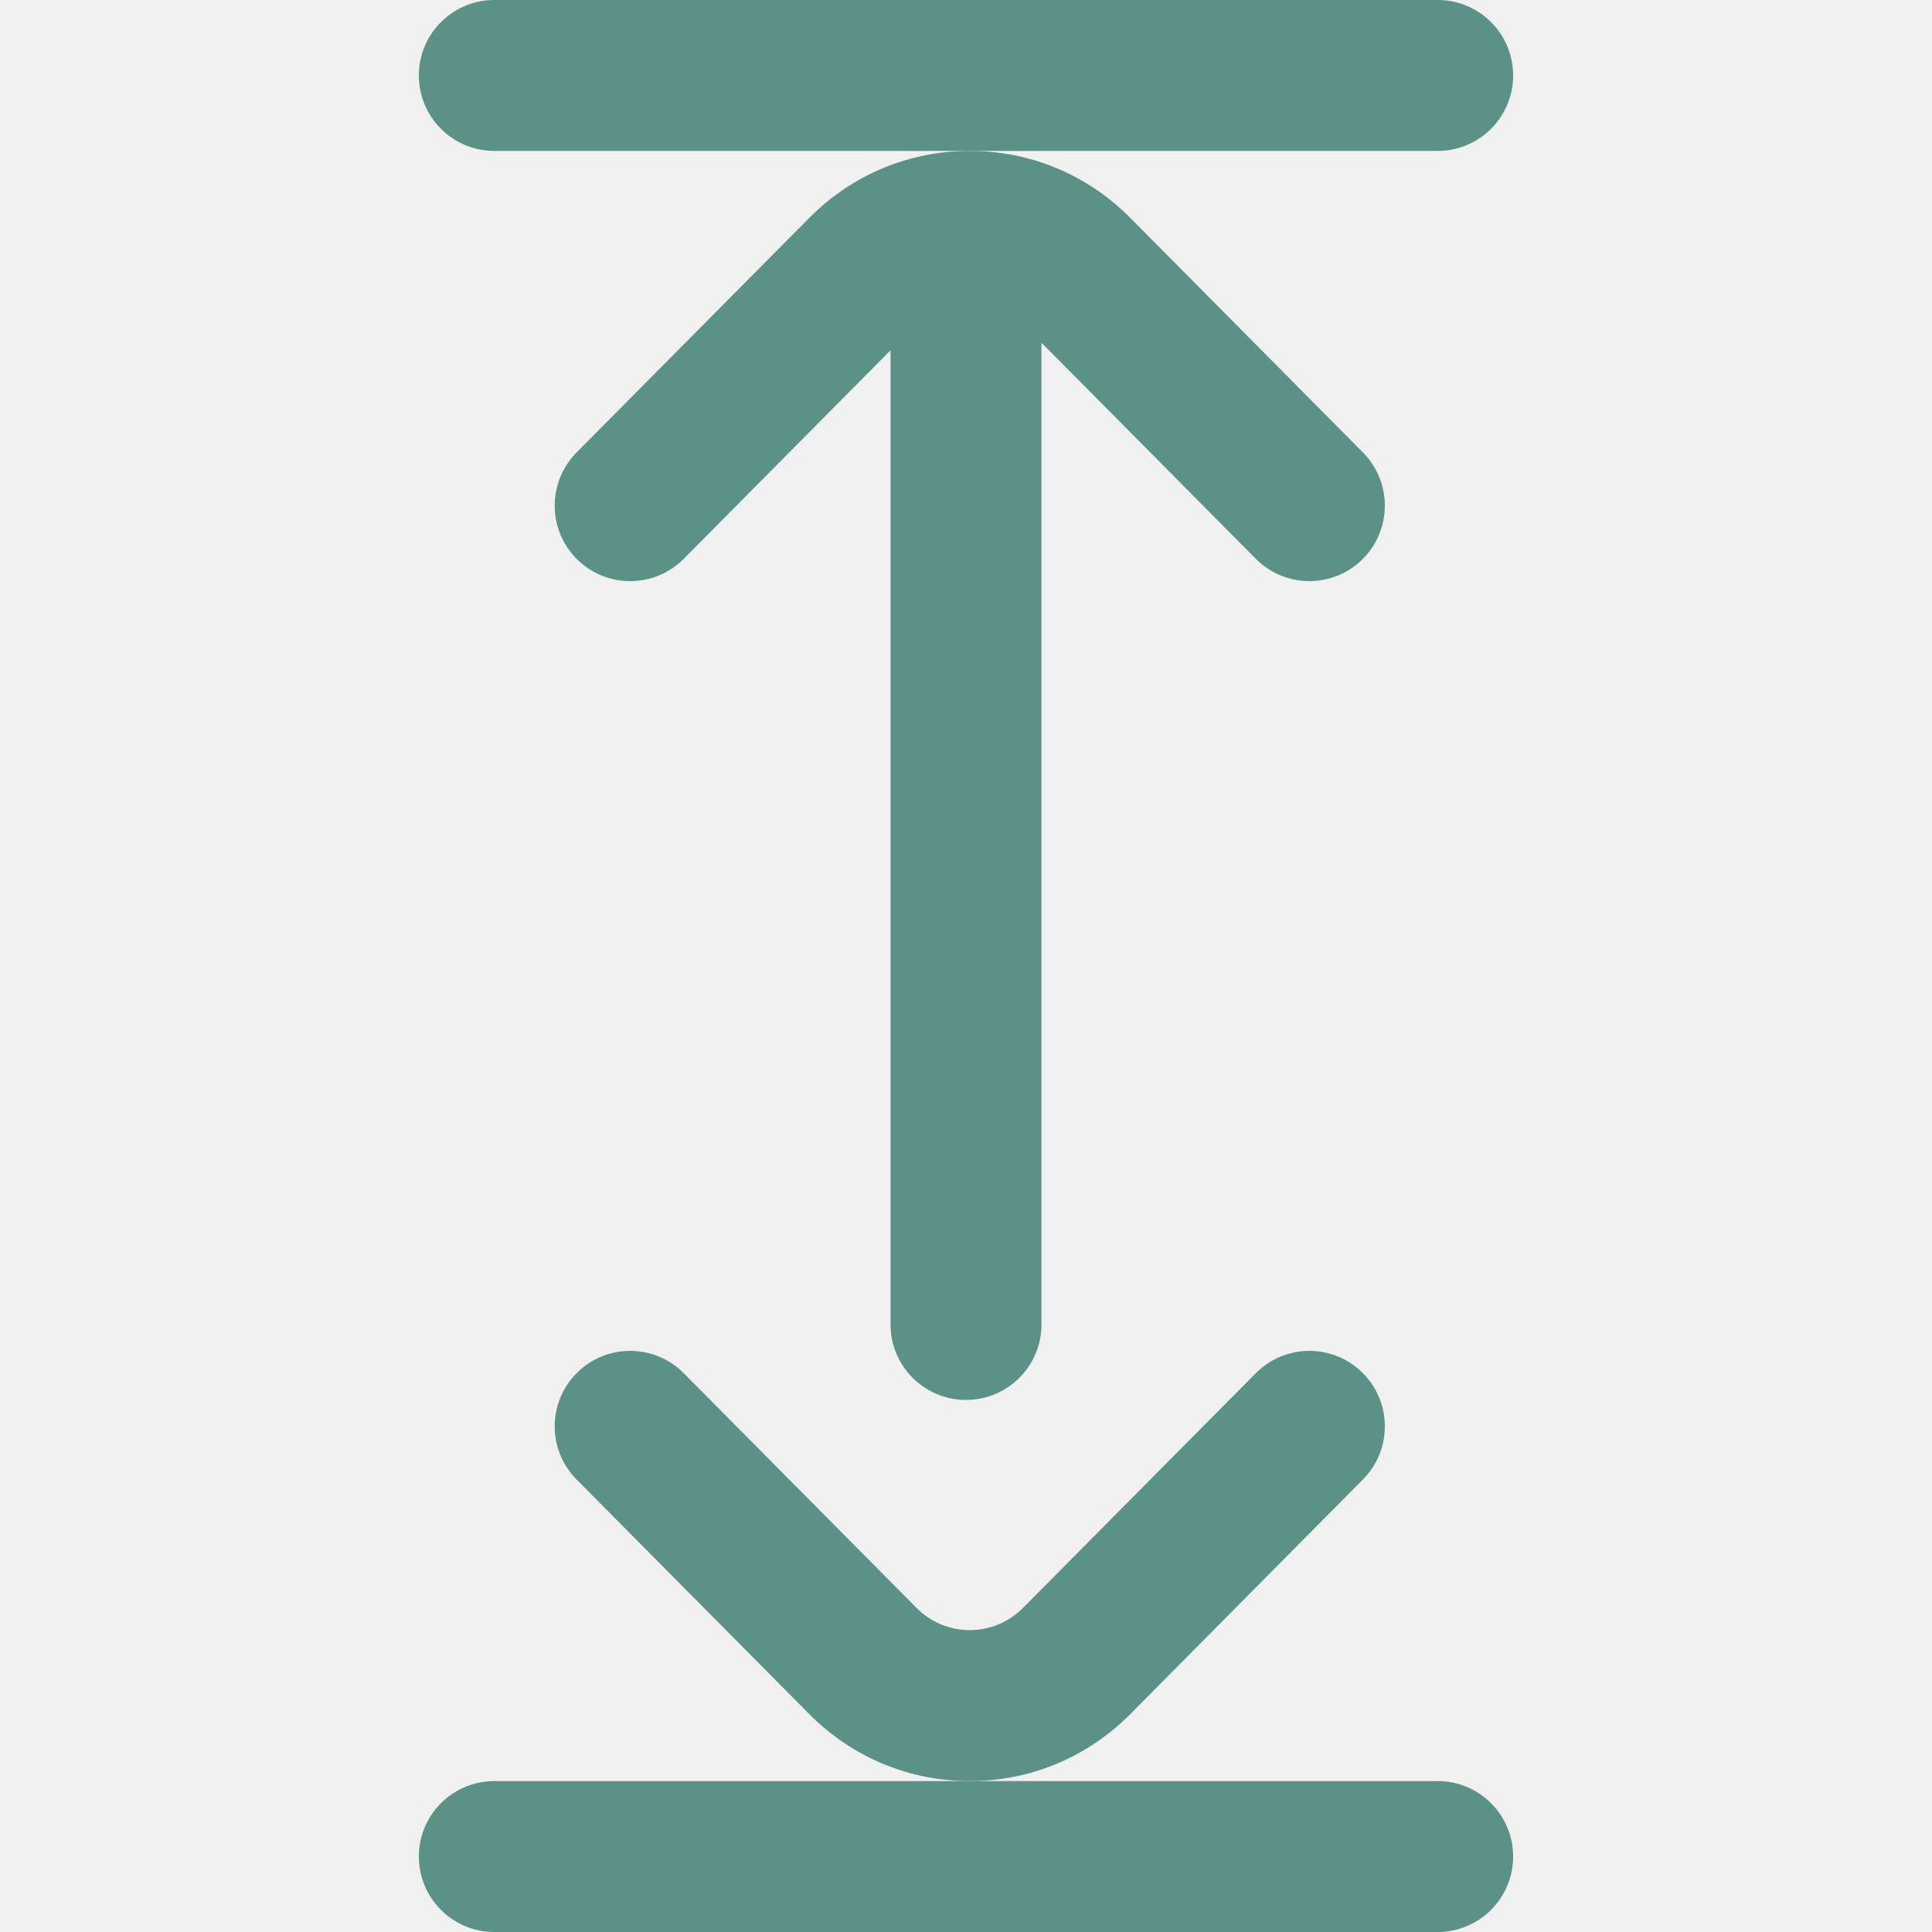
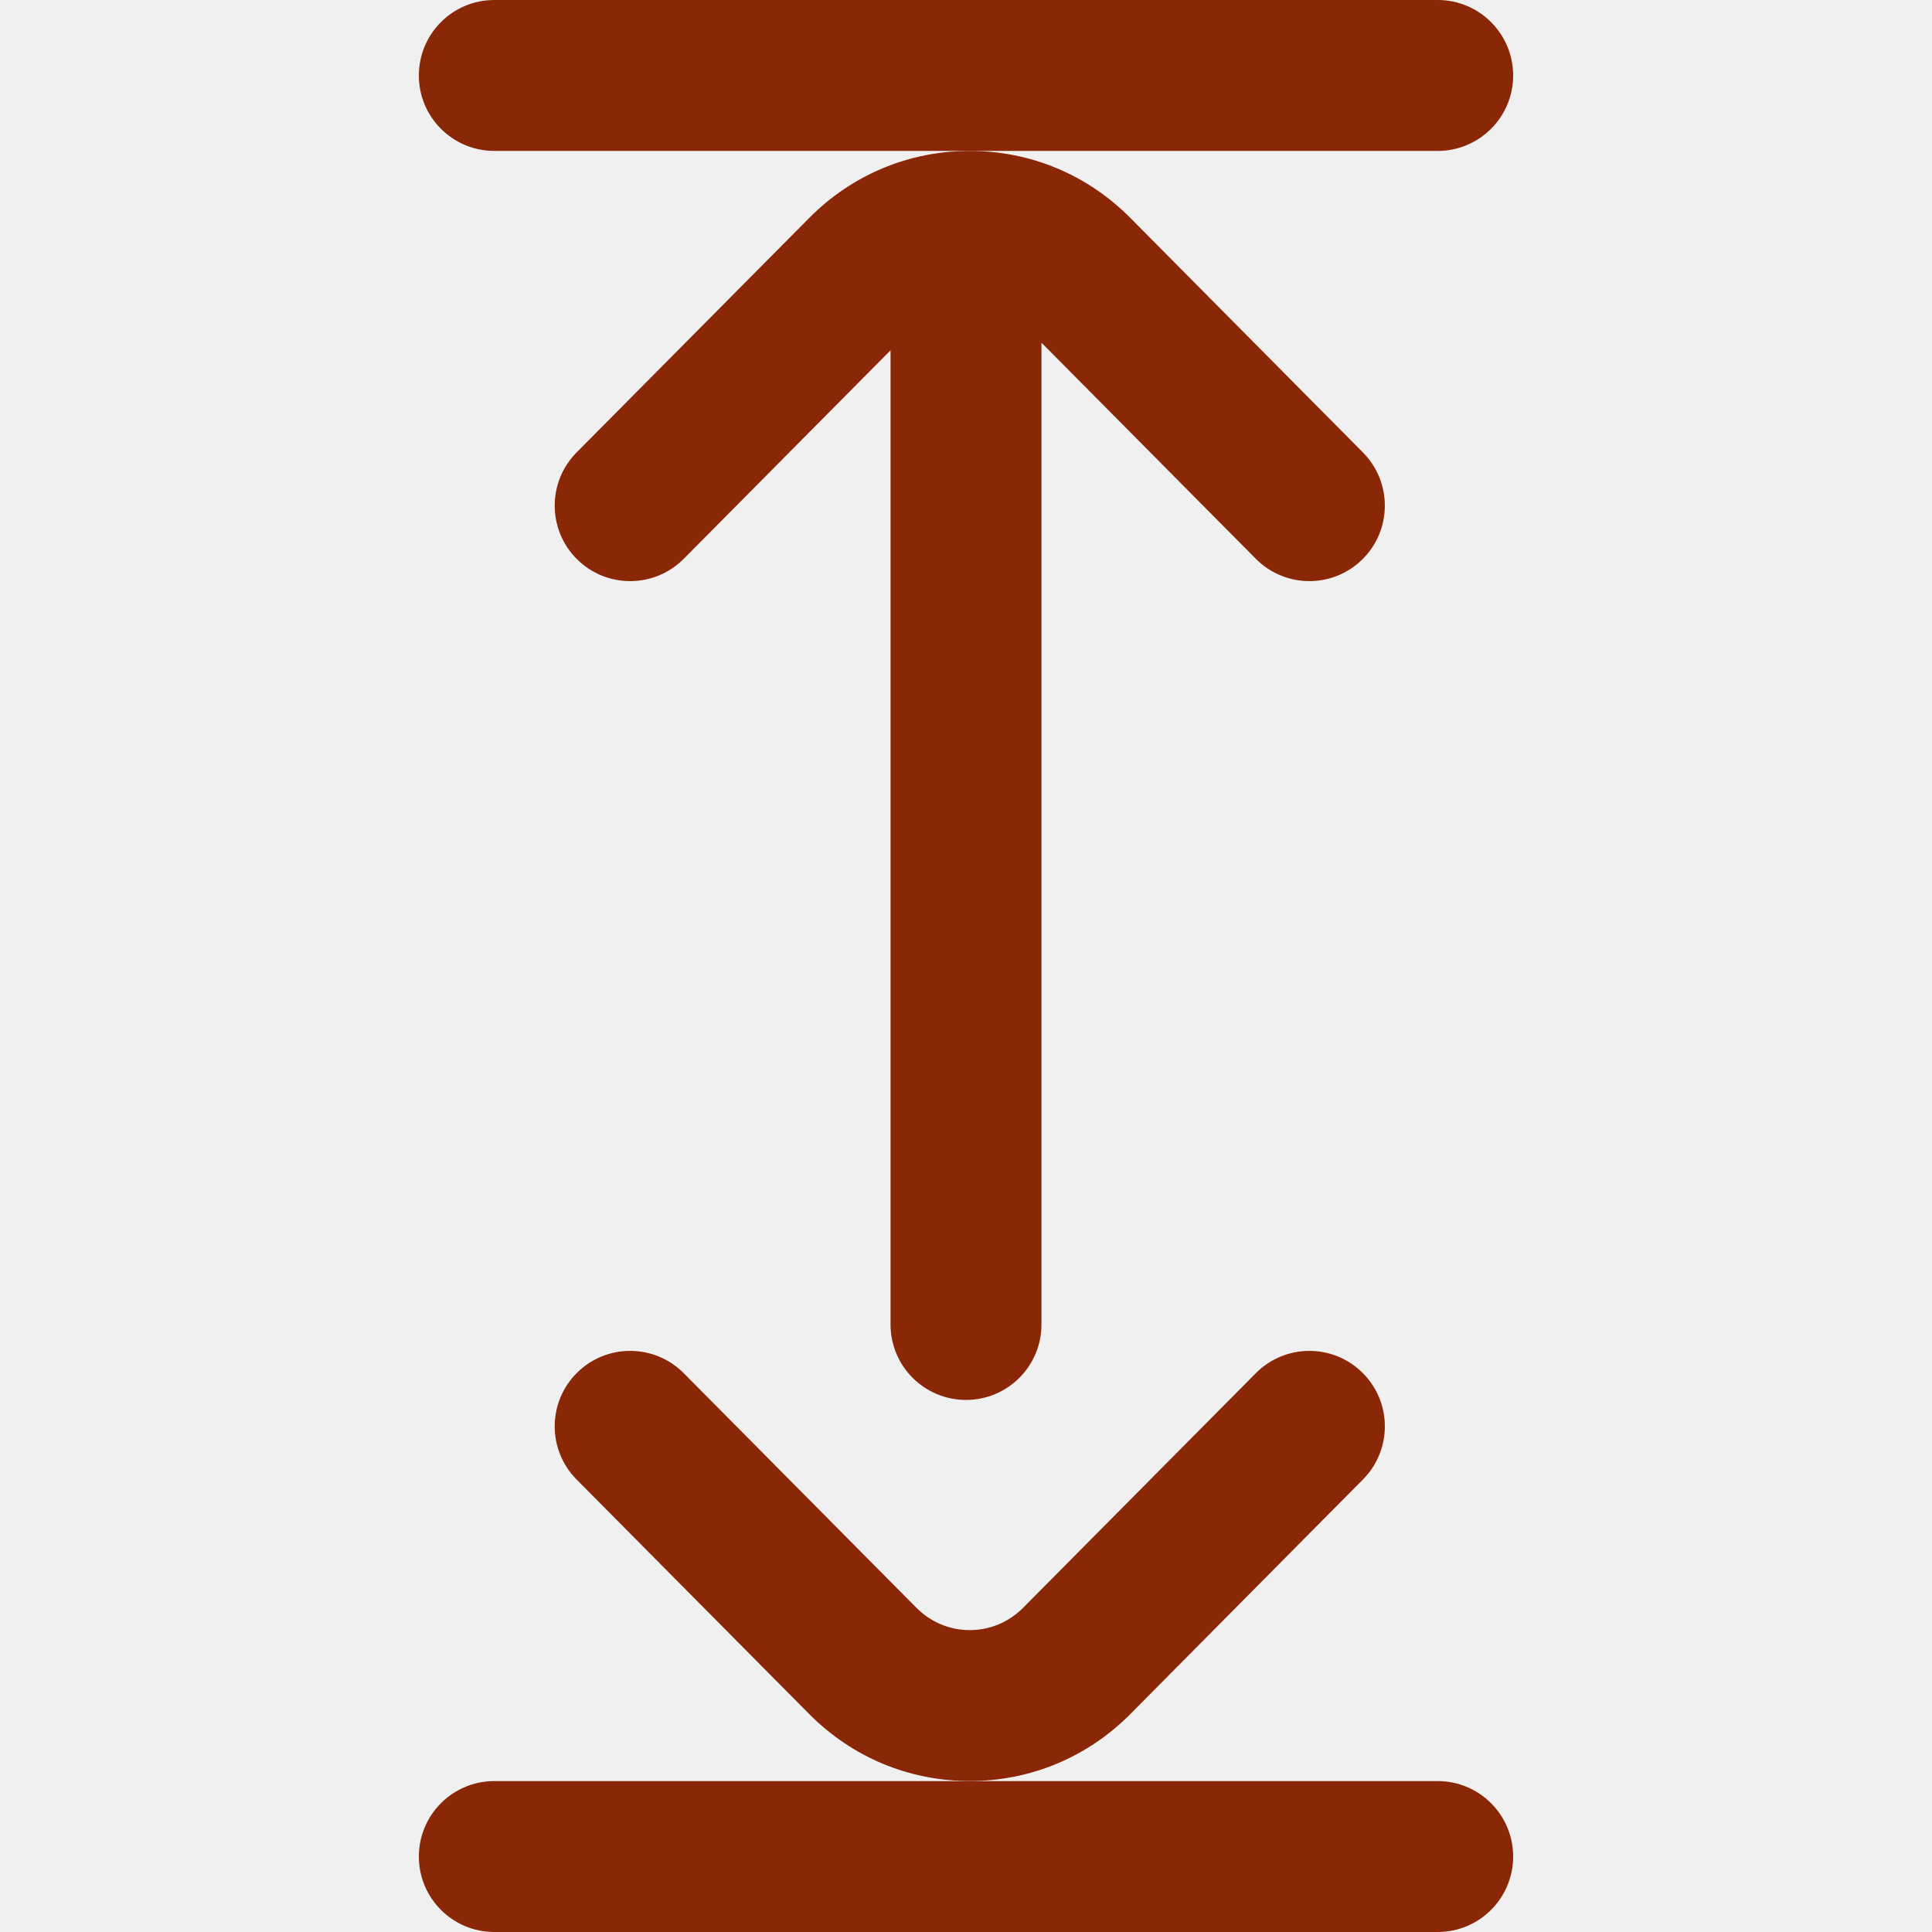
<svg xmlns="http://www.w3.org/2000/svg" width="35" height="35" viewBox="0 0 35 35" fill="none">
  <g clip-path="url(#clip0)">
-     <path d="M27.412 1.367C27.412 0.612 26.8 -2.67553e-08 26.045 -5.97617e-08L8.955 -8.06782e-07C8.2 -8.39789e-07 7.588 0.612 7.588 1.367C7.588 2.122 8.2 2.734 8.955 2.734L26.045 2.734C26.8 2.734 27.412 2.122 27.412 1.367Z" fill="#5C9188" />
-     <path d="M27.412 33.633C27.412 32.878 26.8 32.266 26.045 32.266L8.955 32.266C8.2 32.266 7.588 32.878 7.588 33.633C7.588 34.388 8.2 35 8.955 35L26.045 35C26.8 35 27.412 34.388 27.412 33.633Z" fill="#5C9188" />
-     <path d="M18.867 23.994L18.867 6.208L22.75 10.123C23.282 10.659 24.147 10.663 24.683 10.131C25.219 9.599 25.223 8.734 24.691 8.197L20.477 3.948C19.701 3.165 18.668 2.734 17.568 2.734C16.469 2.734 15.436 3.165 14.66 3.948L10.445 8.197C10.181 8.464 10.049 8.812 10.049 9.16C10.049 9.512 10.184 9.864 10.453 10.131C10.989 10.663 11.855 10.659 12.387 10.123L16.133 6.346L16.133 23.994C16.133 24.749 16.745 25.361 17.5 25.361C18.255 25.361 18.867 24.749 18.867 23.994Z" fill="#5C9188" />
-     <path d="M20.477 31.052L24.691 26.802C25.223 26.266 25.22 25.401 24.683 24.869C24.147 24.337 23.282 24.341 22.75 24.877L18.535 29.126C18.276 29.387 17.933 29.531 17.568 29.531C17.204 29.531 16.86 29.387 16.601 29.126L12.387 24.877C11.855 24.341 10.989 24.337 10.453 24.869C10.184 25.136 10.049 25.488 10.049 25.84C10.049 26.188 10.181 26.536 10.445 26.802L14.66 31.052C15.436 31.834 16.469 32.266 17.568 32.266C18.668 32.266 19.701 31.834 20.477 31.052Z" fill="#5C9188" />
+     <path d="M27.412 1.367C27.412 0.612 26.8 7.80027e-07 26.045 7.4702e-07L8.955 0C8.2 -3.3007e-08 7.588 0.612 7.588 1.367C7.588 2.122 8.2 2.734 8.955 2.734H26.045C26.8 2.734 27.412 2.122 27.412 1.367Z" fill="#892706" />
+     <path d="M27.412 33.633C27.412 32.878 26.8 32.266 26.045 32.266H8.955C8.2 32.266 7.588 32.878 7.588 33.633C7.588 34.388 8.2 35 8.955 35H26.045C26.8 35 27.412 34.388 27.412 33.633Z" fill="#892706" />
+     <path d="M18.867 23.994V6.208L22.75 10.123C23.282 10.659 24.147 10.663 24.683 10.131C25.219 9.599 25.223 8.734 24.691 8.197L20.477 3.948C19.701 3.165 18.668 2.734 17.568 2.734C16.469 2.734 15.436 3.165 14.66 3.948L10.445 8.197C10.181 8.464 10.049 8.812 10.049 9.16C10.049 9.512 10.184 9.864 10.453 10.131C10.989 10.663 11.855 10.659 12.387 10.123L16.133 6.346V23.994C16.133 24.749 16.745 25.361 17.5 25.361C18.255 25.361 18.867 24.749 18.867 23.994Z" fill="#892706" />
+     <path d="M20.477 31.052L24.691 26.802C25.223 26.266 25.22 25.401 24.683 24.869C24.147 24.337 23.282 24.341 22.75 24.877L18.535 29.126C18.276 29.387 17.933 29.531 17.568 29.531C17.204 29.531 16.86 29.387 16.601 29.126L12.387 24.877C11.855 24.341 10.989 24.337 10.453 24.869C10.184 25.136 10.049 25.488 10.049 25.84C10.049 26.188 10.181 26.536 10.445 26.802L14.66 31.052C15.436 31.834 16.469 32.265 17.568 32.265C18.668 32.265 19.701 31.834 20.477 31.052Z" fill="#892706" />
  </g>
  <defs>
    <clipPath id="clip0">
-       <rect width="35" height="35" fill="white" transform="translate(35) rotate(90)" />
+       <rect width="35" height="35" fill="white" />
    </clipPath>
  </defs>
</svg>
